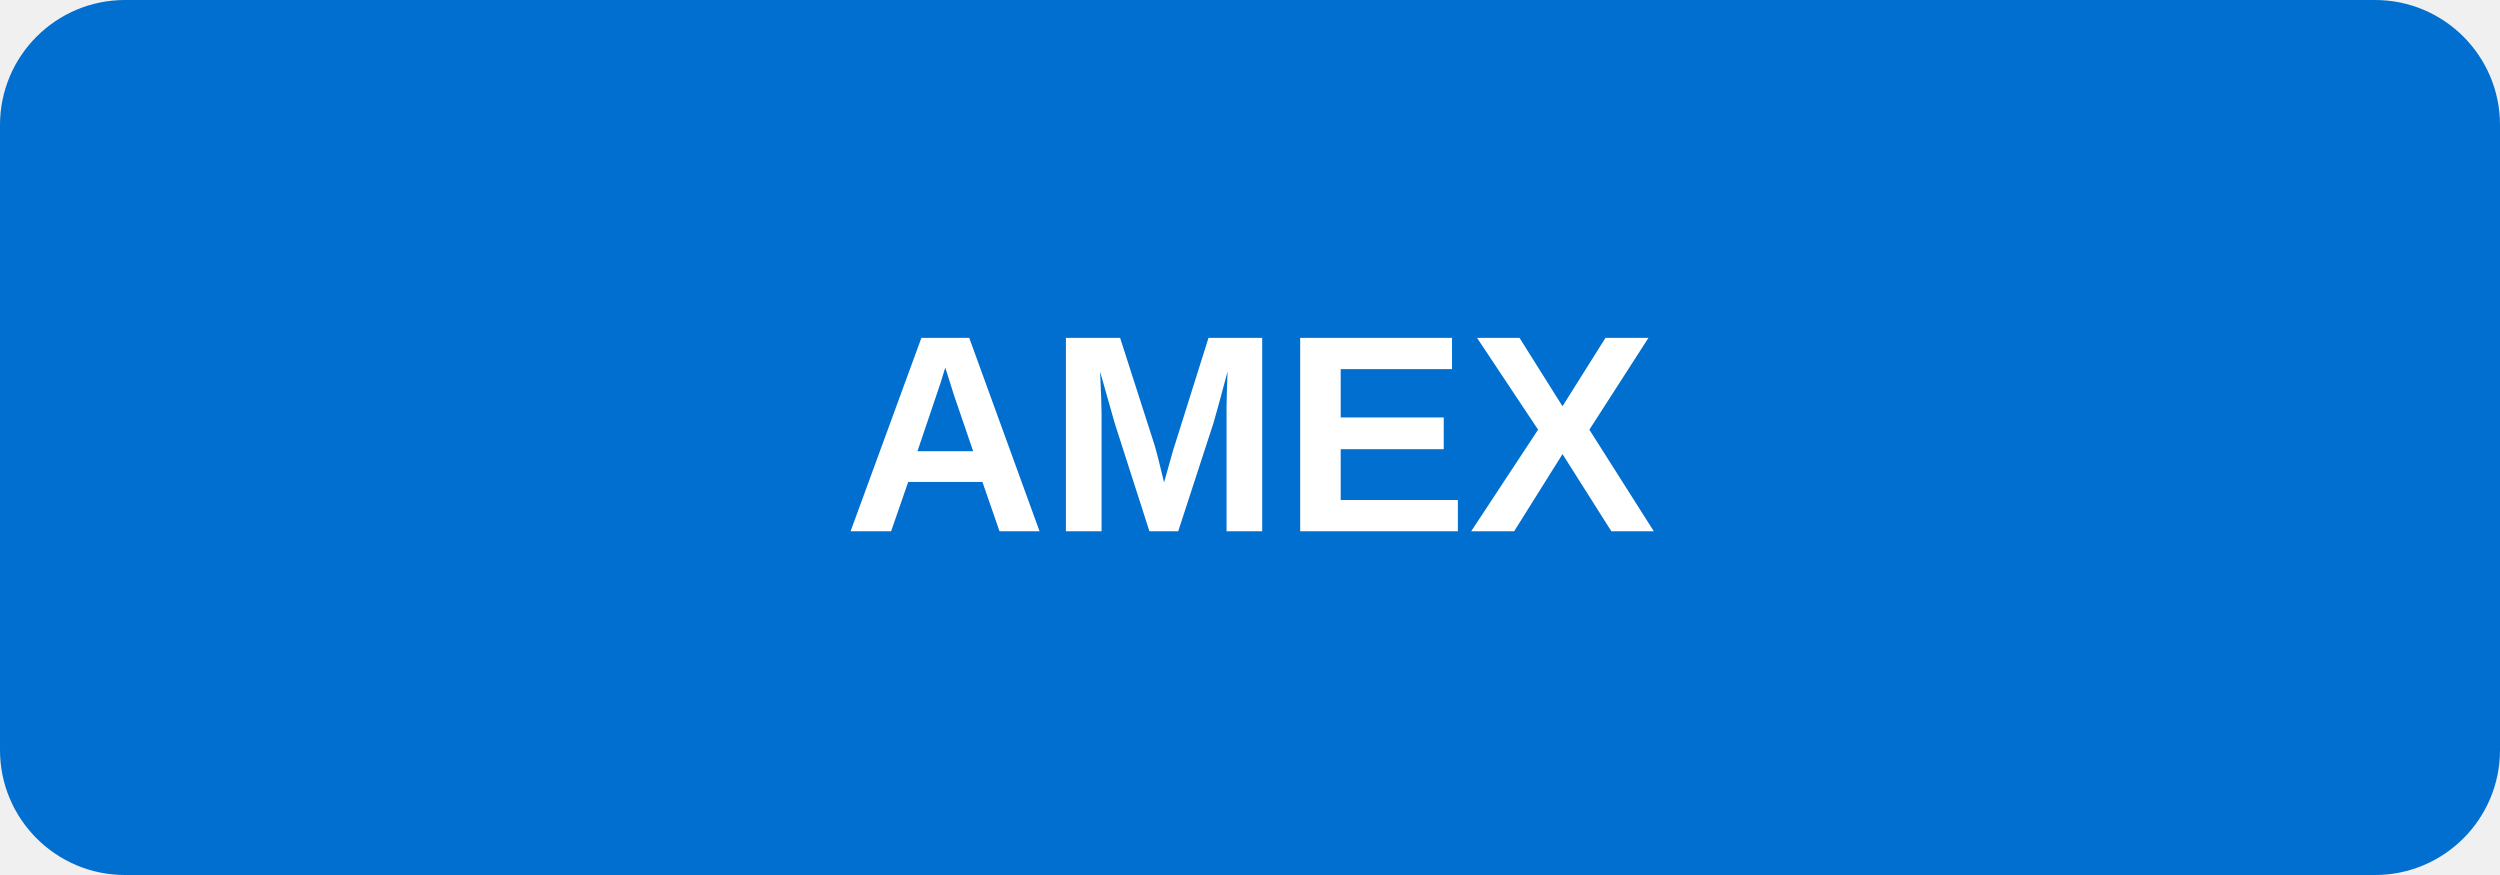
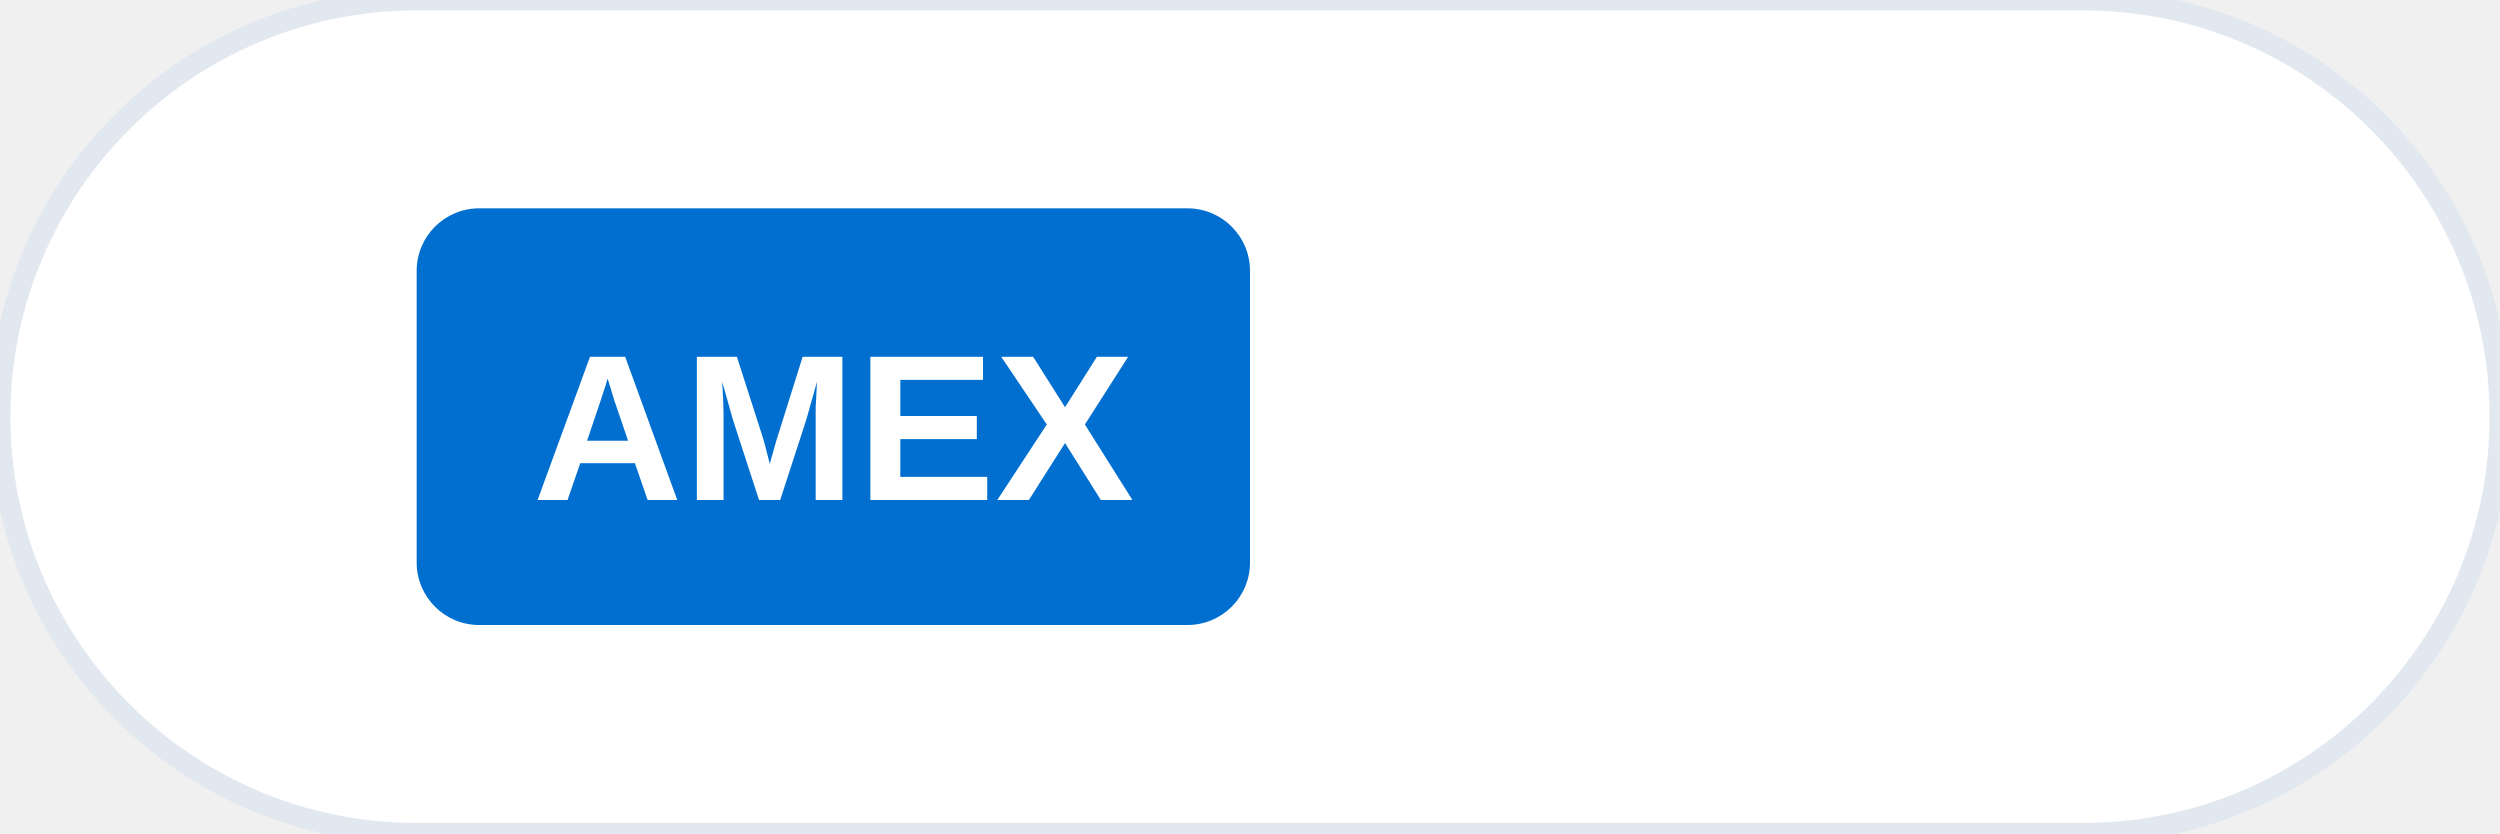
- <svg xmlns="http://www.w3.org/2000/svg" viewBox="0 0 80 28" fill="none">
-   <rect width="80" height="28" rx="4" fill="#006FCF" />
-   <text x="40" y="17" text-anchor="middle" font-family="Arial,sans-serif" font-size="9" font-weight="bold" fill="#FFFFFF">AMEX</text>
+ <svg xmlns="http://www.w3.org/2000/svg" viewBox="0 0 120 40" fill="none">
+   <rect width="120" height="40" rx="20" fill="#FFFFFF" stroke="#E2E8F0" stroke-width="1" />
+   <rect x="20" y="10" width="40" height="20" rx="3" fill="#006FCF" />
+   <text x="40" y="24" text-anchor="middle" font-family="Arial,Helvetica,sans-serif" font-size="10" font-weight="bold" fill="#FFFFFF">AMEX</text>
</svg>
